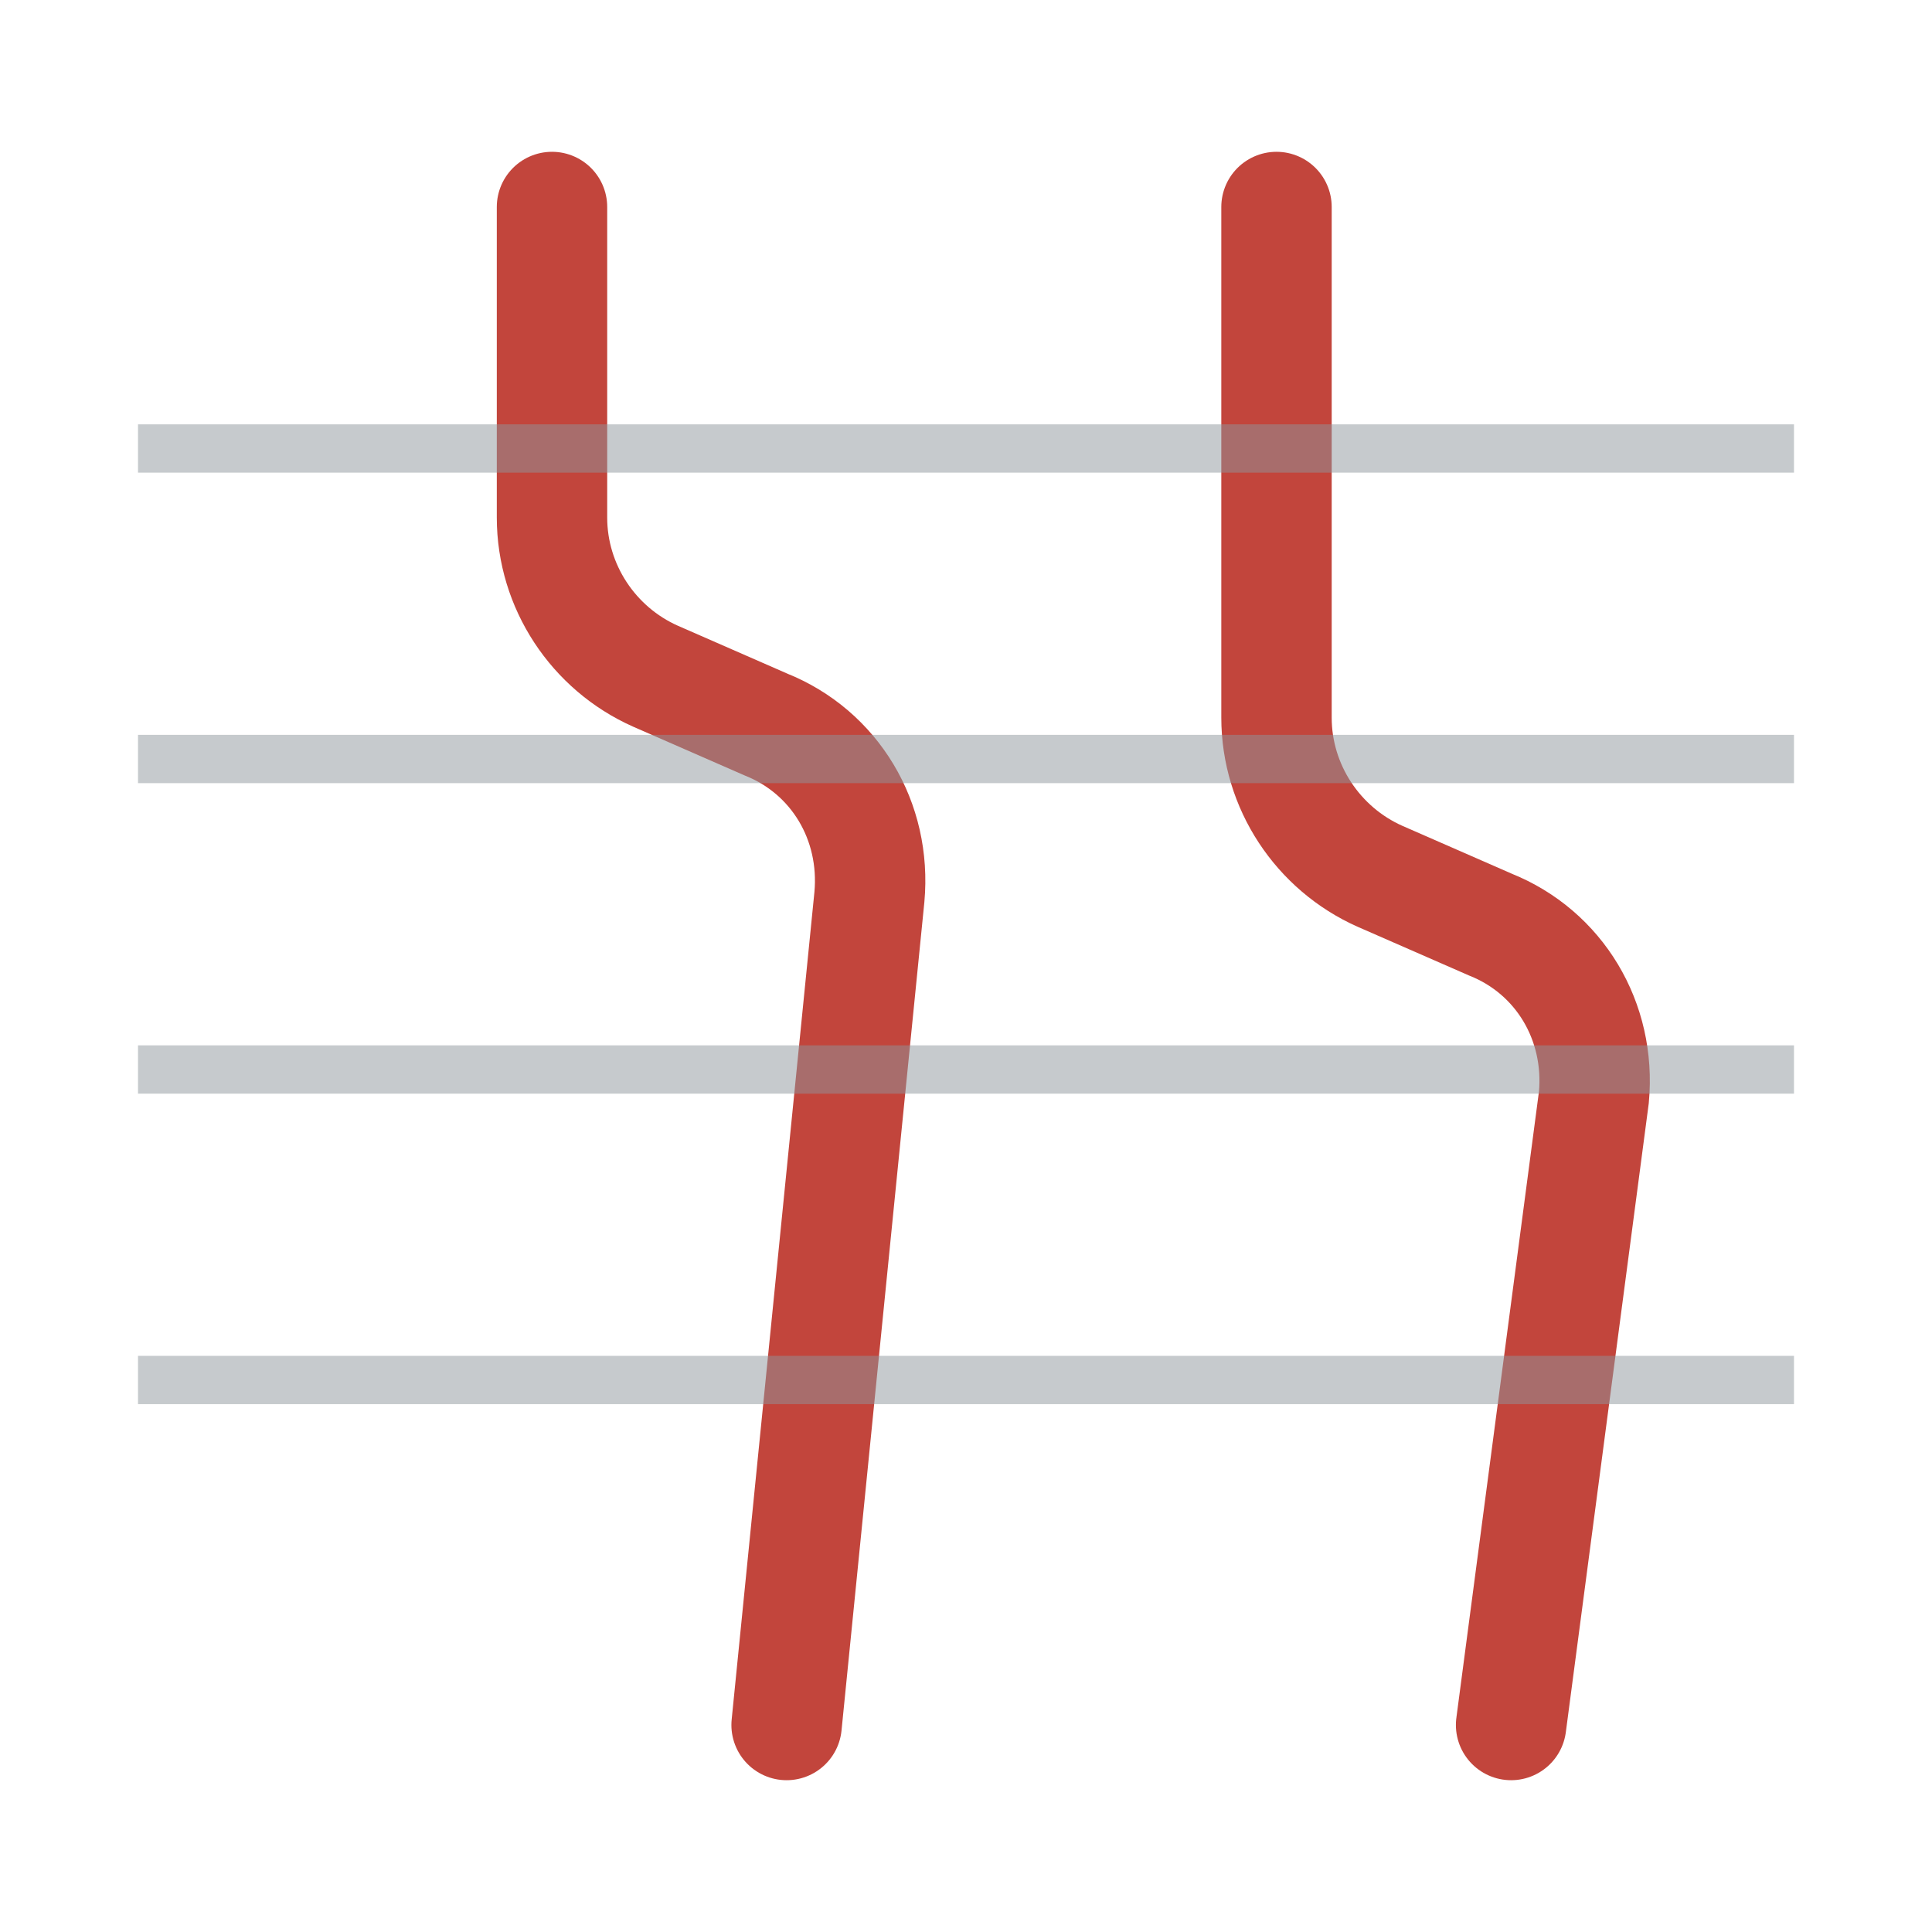
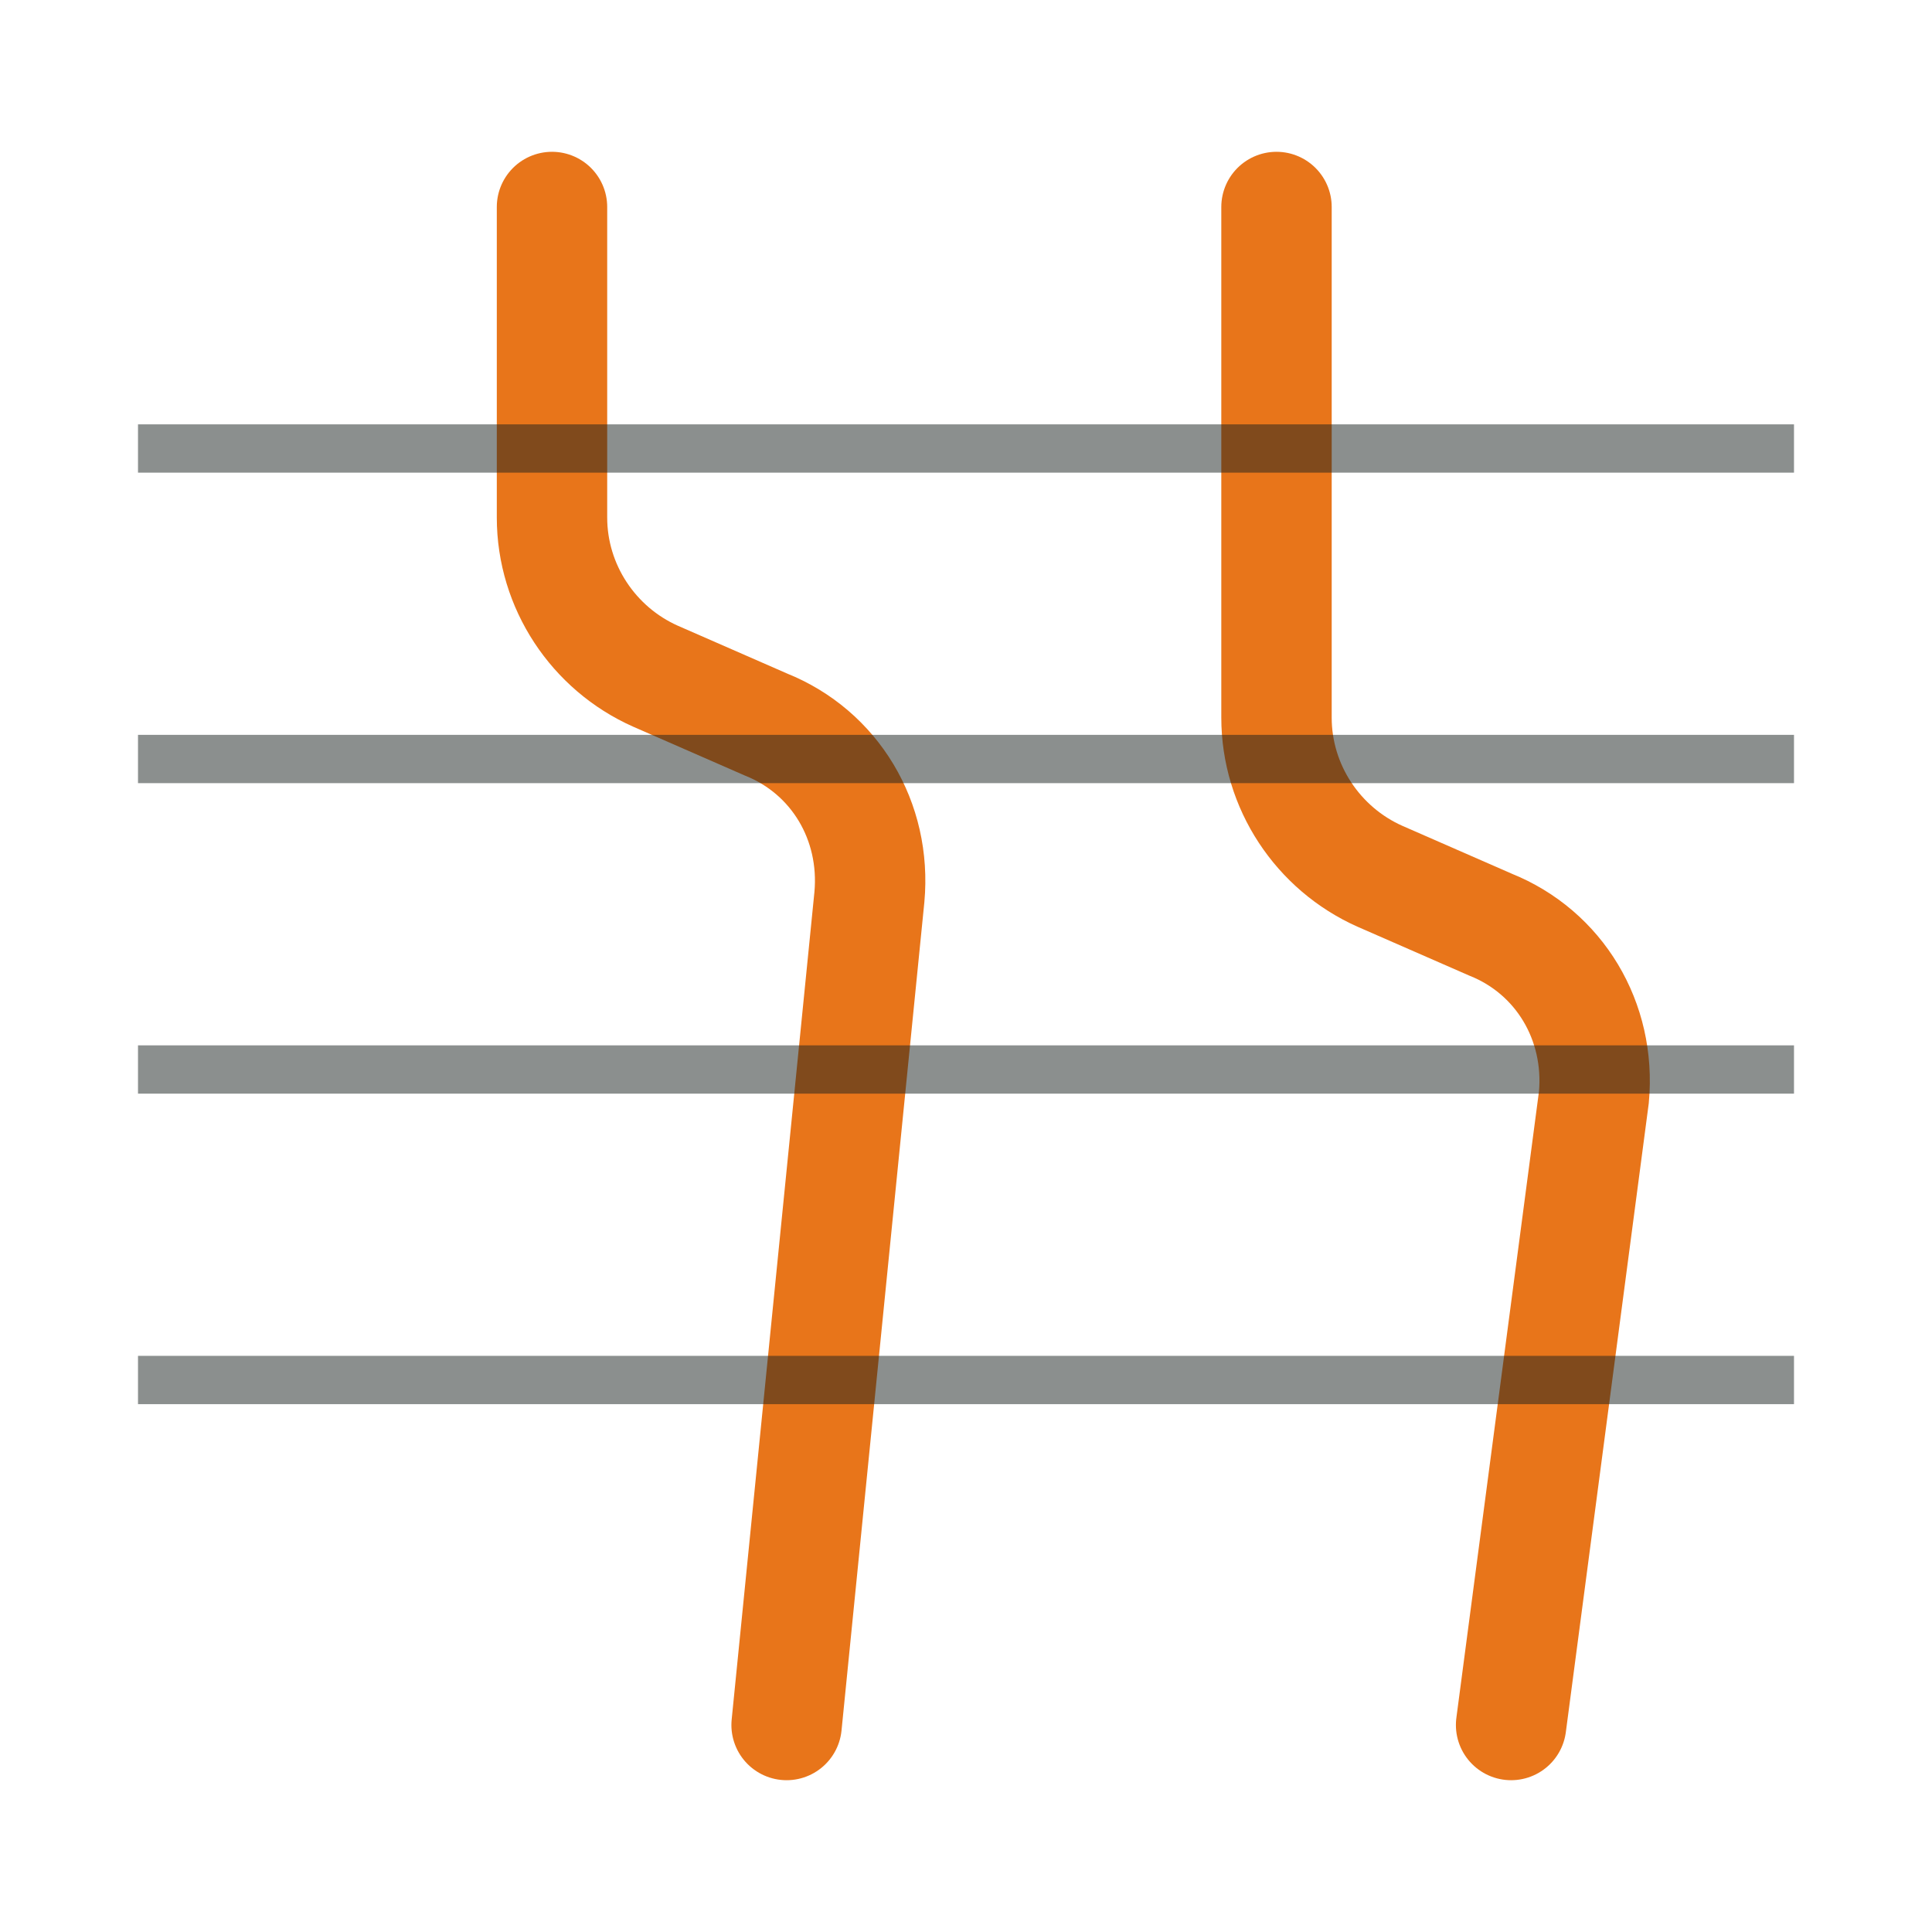
<svg xmlns="http://www.w3.org/2000/svg" viewBox="0 0 28 28" fill="none">
-   <path d="M8 3v4.5c0 1 .6 1.9 1.5 2.3l1.6.7c1 .4 1.6 1.4 1.5 2.5L11.4 25" stroke="#C2453C" stroke-width="1.6" stroke-linecap="round" />
-   <path d="M18.5 3v7.4c0 1 .6 1.9 1.5 2.3l1.6.7c1 .4 1.6 1.4 1.5 2.5L21.9 25" stroke="#C2453C" stroke-width="1.6" stroke-linecap="round" />
-   <path d="M2 6.5h24M2 11h24M2 15.5h24M2 20h24" stroke="#8D969B" stroke-width="0.7" opacity="0.5" />
+   <path d="M8 3v4.5c0 1 .6 1.9 1.5 2.3l1.6.7c1 .4 1.6 1.4 1.5 2.5L11.4 25" stroke="#E8751A" stroke-width="1.6" stroke-linecap="round" />
+   <path d="M18.5 3v7.4c0 1 .6 1.9 1.5 2.3l1.6.7c1 .4 1.6 1.4 1.5 2.5L21.9 25" stroke="#E8751A" stroke-width="1.6" stroke-linecap="round" />
+   <path d="M2 6.5h24M2 11h24M2 15.5h24M2 20h24" stroke="#17201D" stroke-width="0.7" opacity="0.5" />
</svg>
